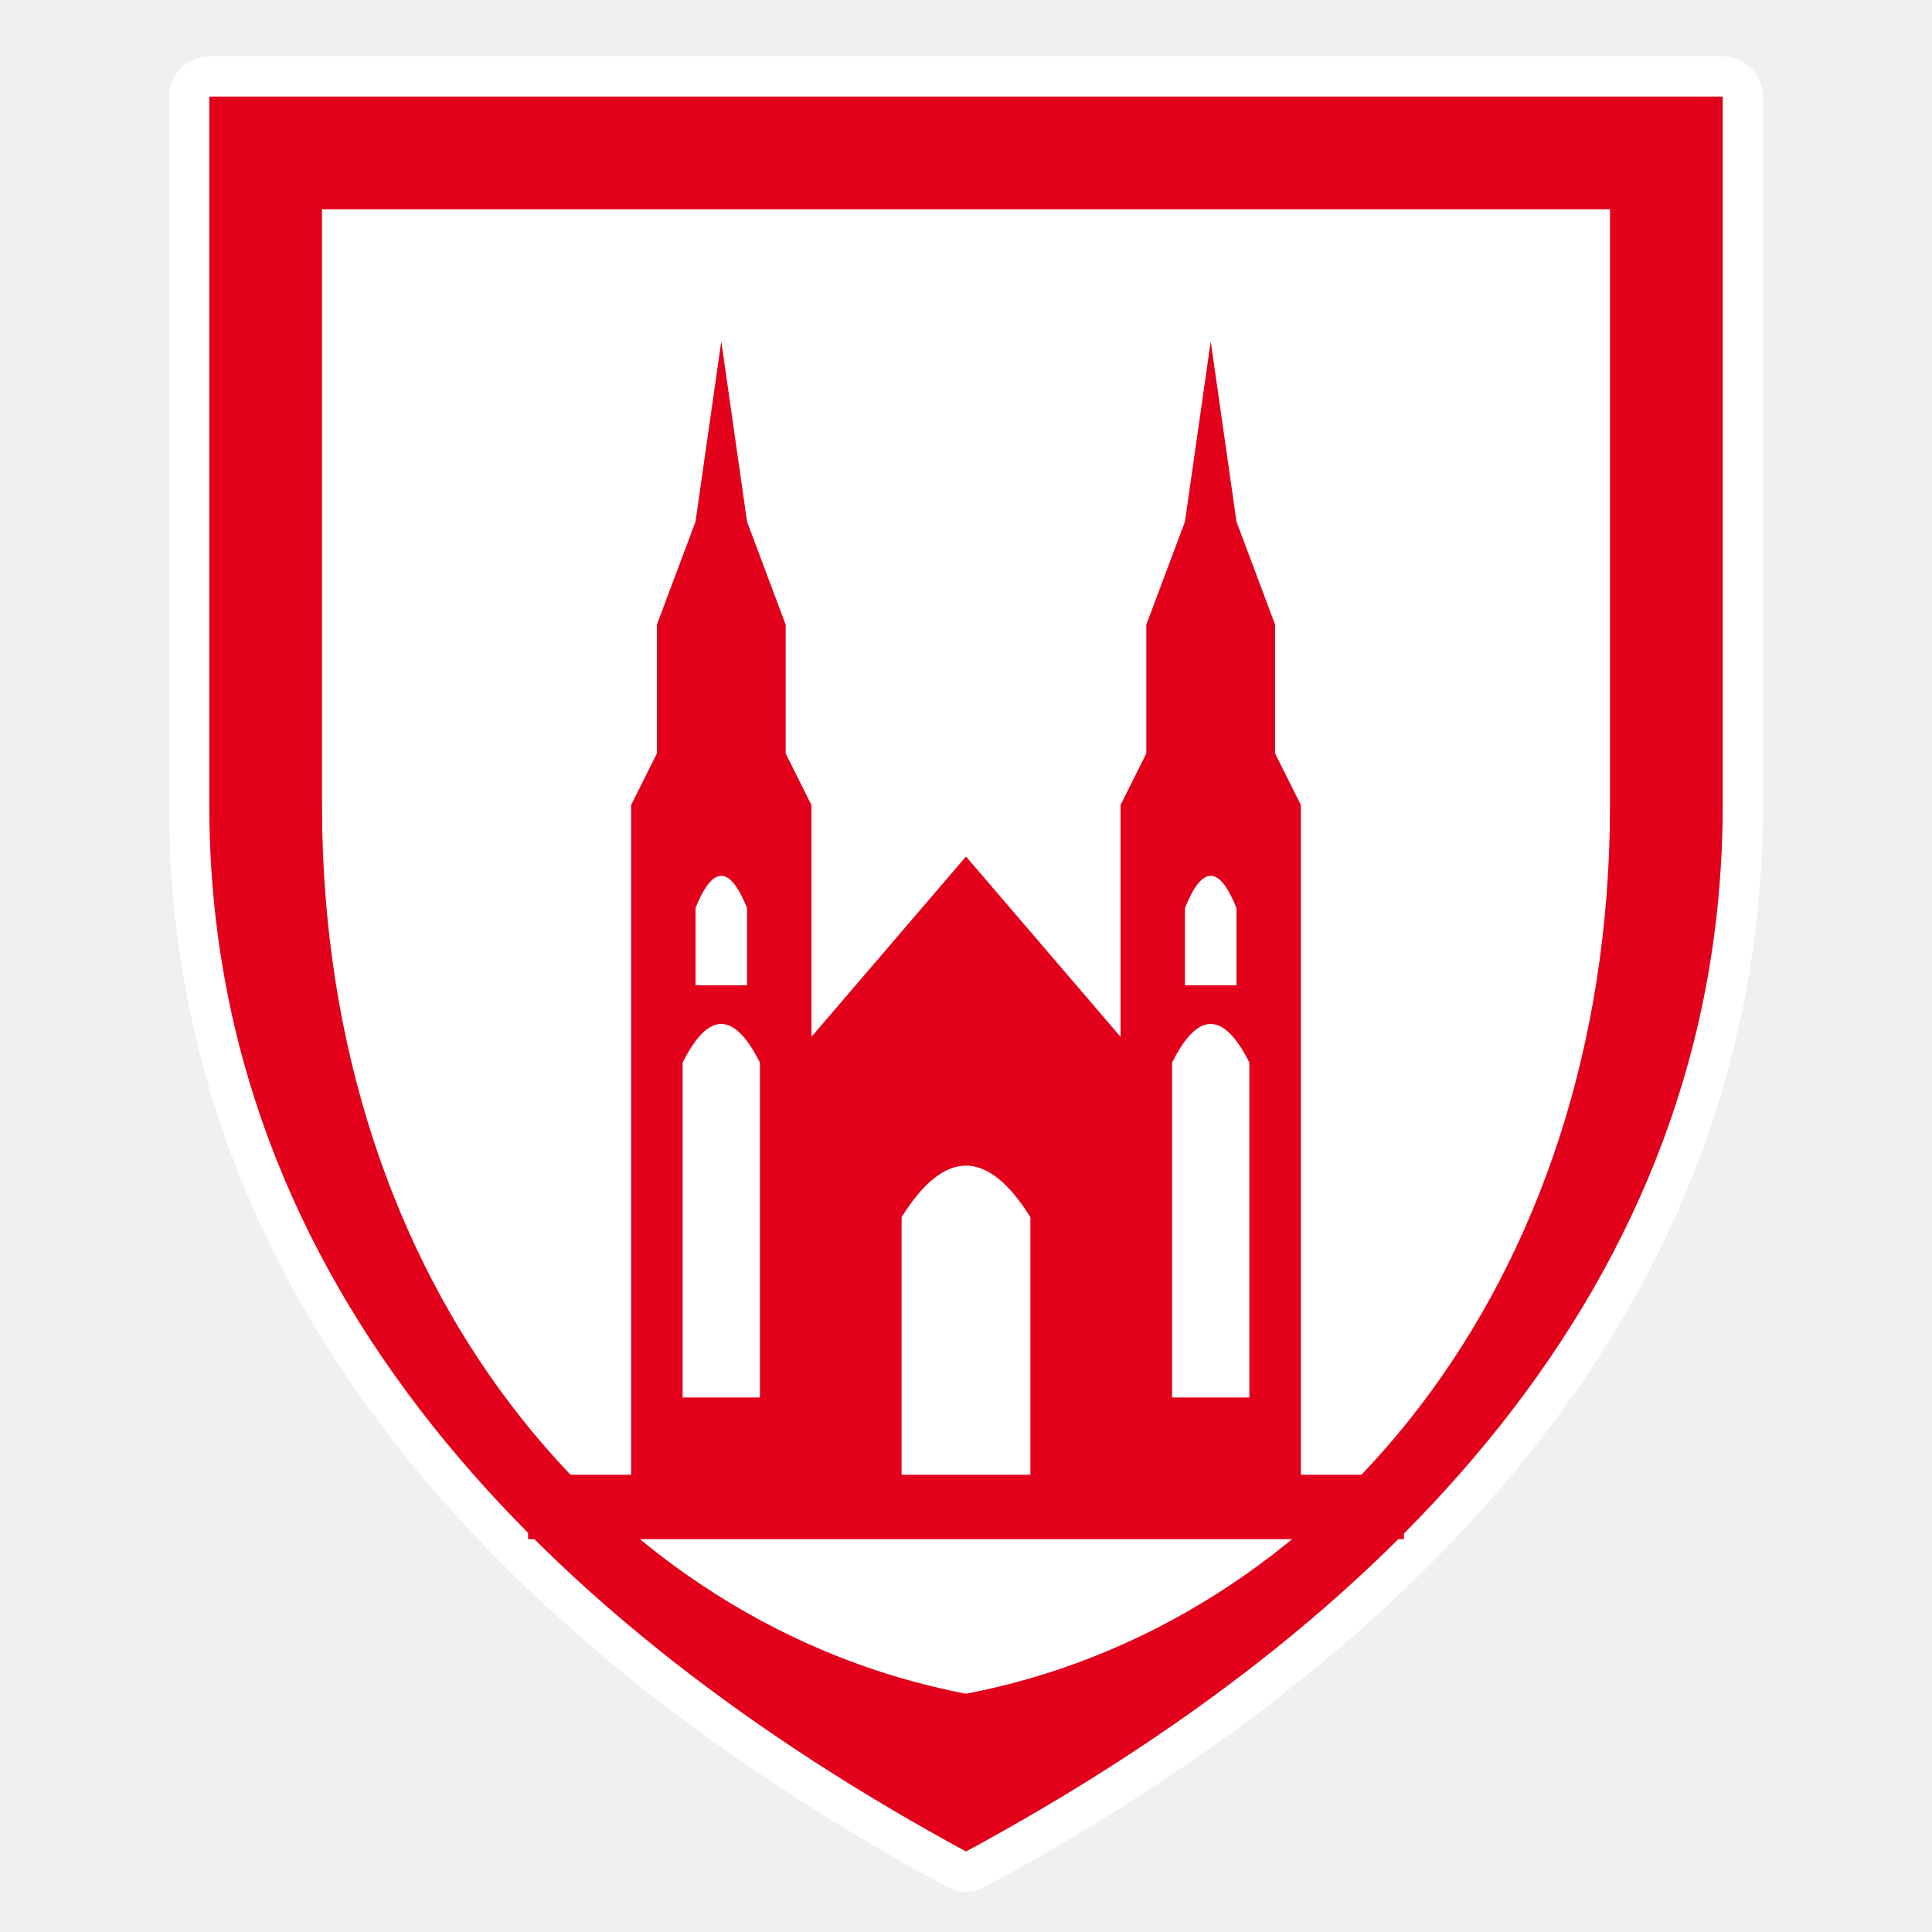
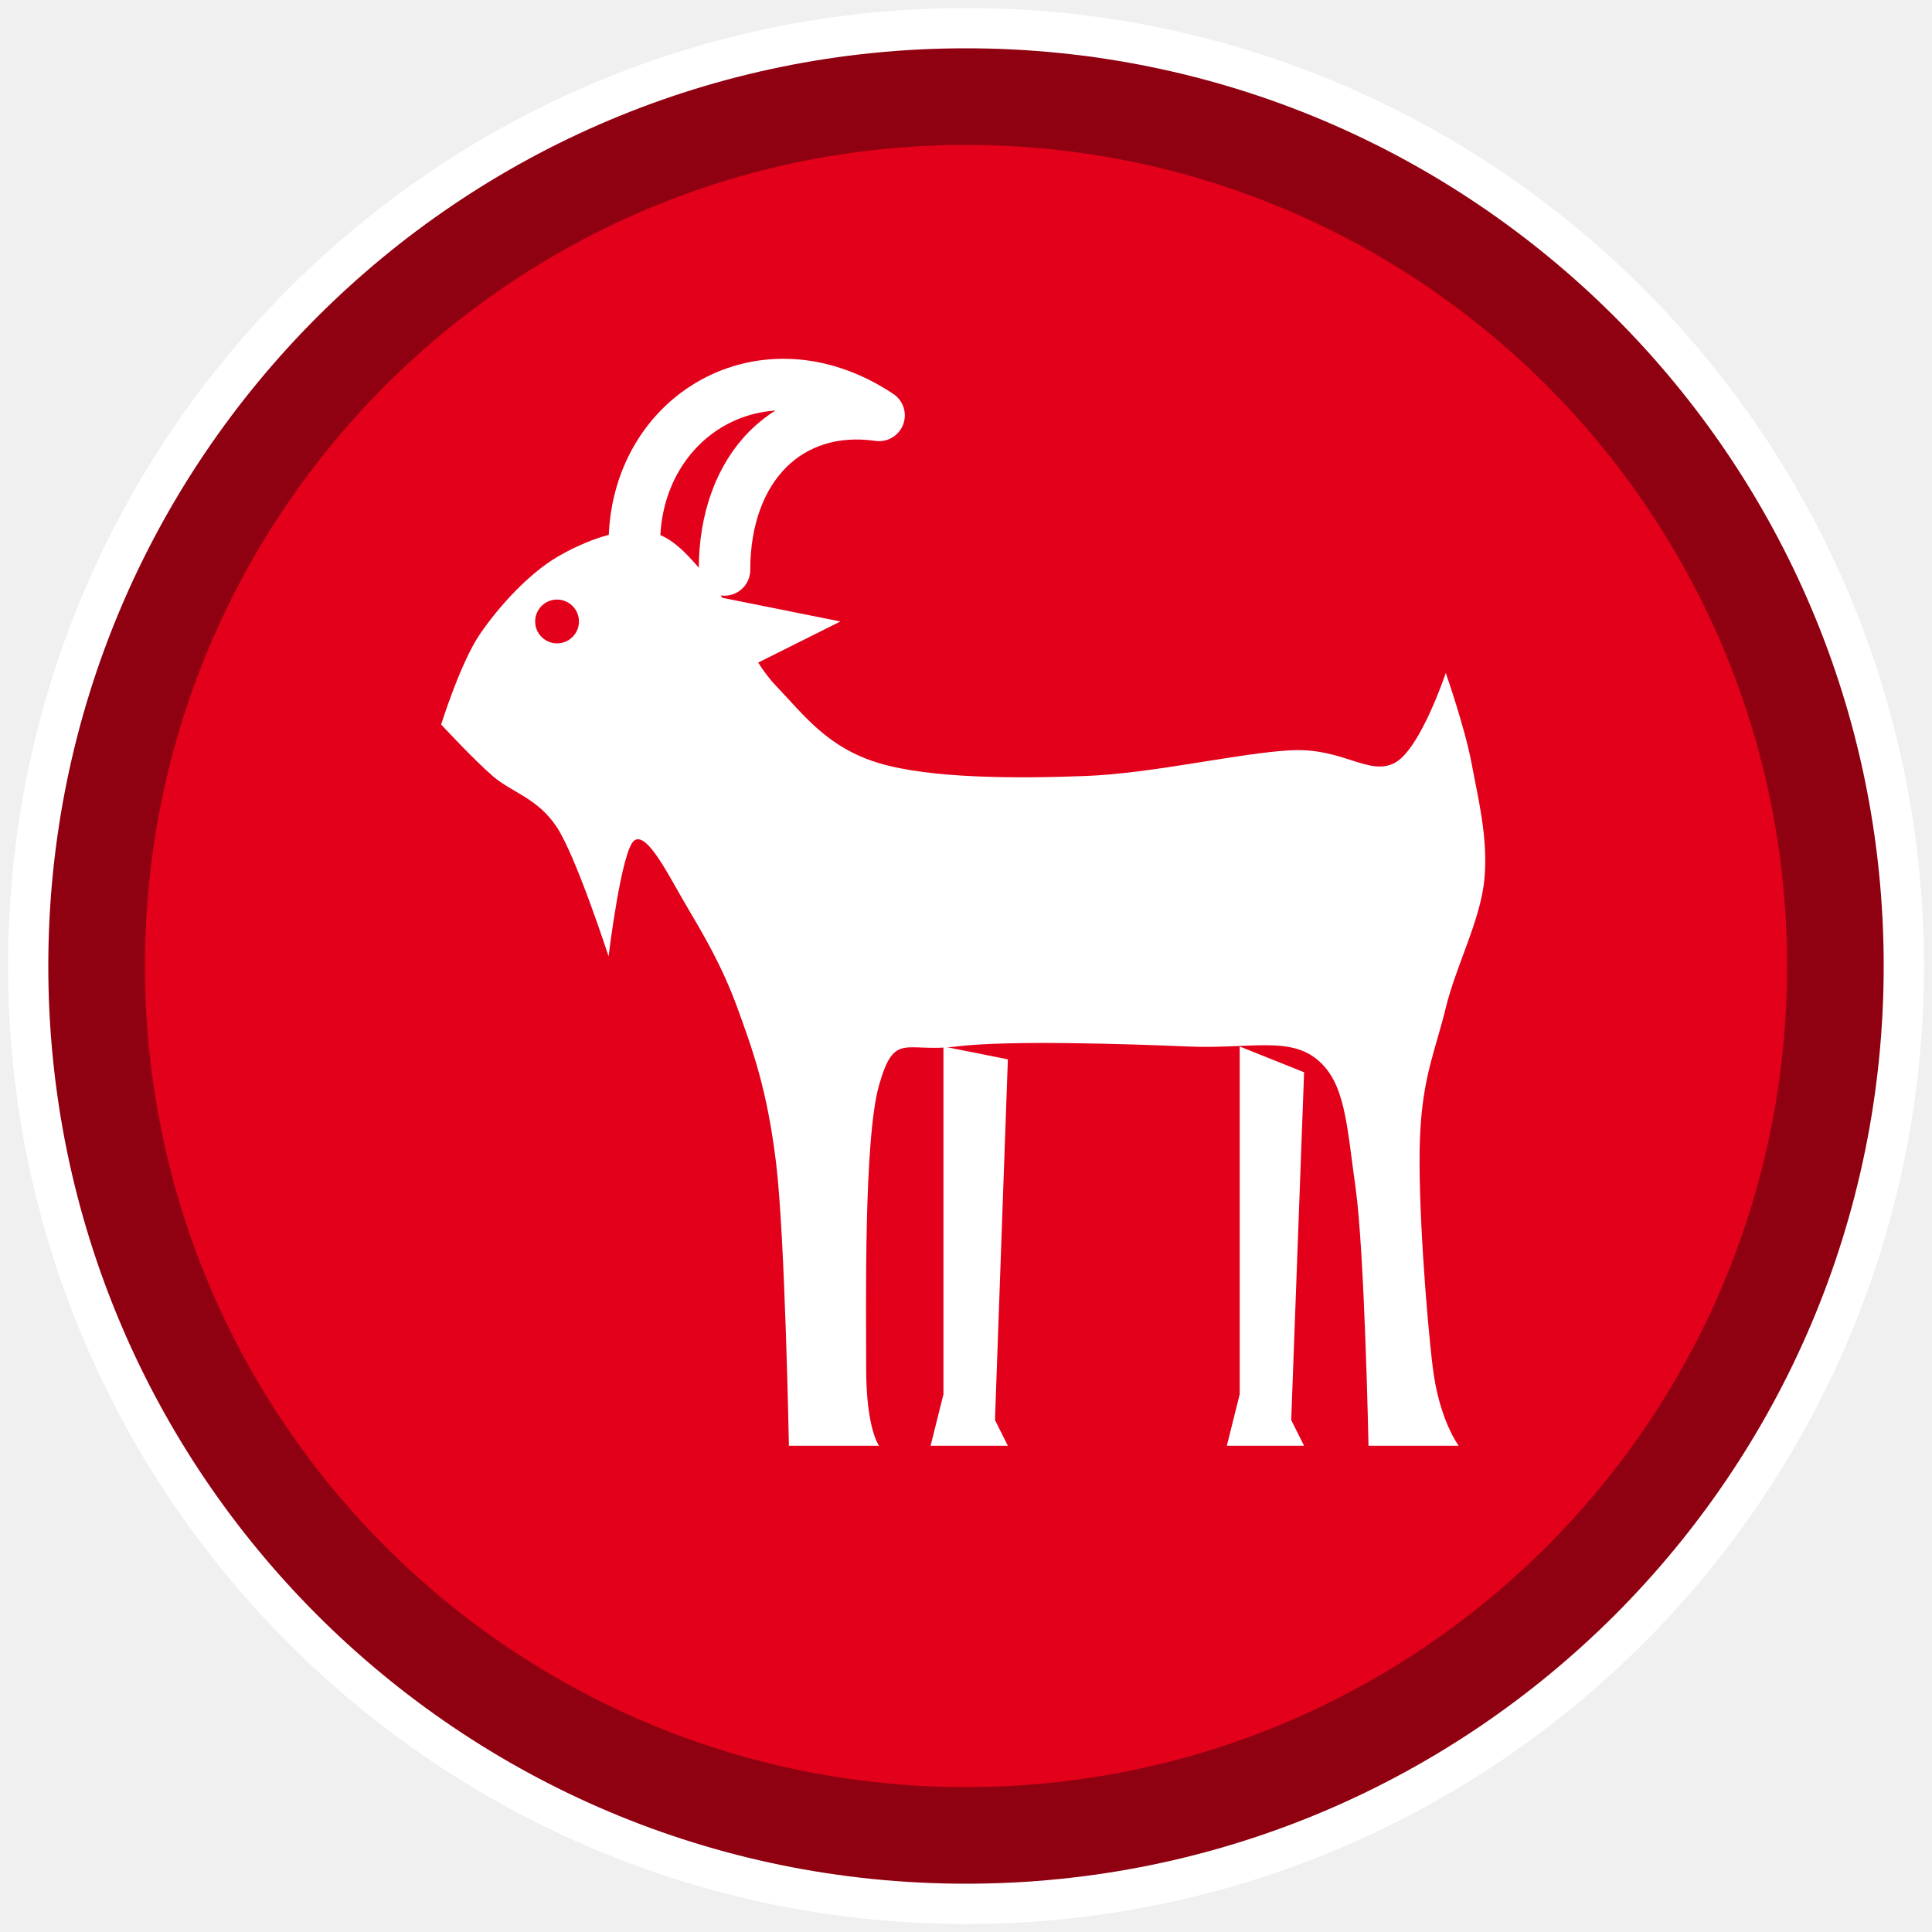
<svg xmlns="http://www.w3.org/2000/svg" viewBox="0 0 120 120" width="120" height="120">
  <defs>
    <clipPath id="c-1-fc-koln-s">
-       <path d="M20 13L100 13L100 50C100 80 82 101 60 105.2C38 101 20 80 20 50Z" />
+       <path d="M9 60A51 51 0 1 1 111 60A51 51 0 1 1 9 60Z" />
    </clipPath>
  </defs>
-   <path d="M13 6L107 6L107 50C107 80 85.9 101 60 115C34.2 101 13 80 13 50Z" fill="#fff" stroke="#fff" stroke-width="5" stroke-linejoin="round" />
-   <path d="M13 6L107 6L107 50C107 80 85.9 101 60 115C34.2 101 13 80 13 50Z" fill="#e2001a" />
-   <path d="M20 13L100 13L100 50C100 80 82 101 60 105.2C38 101 20 80 20 50Z" fill="#fff" />
-   <g transform="translate(60 58) scale(0.8) translate(-50 -50)">
-     <path d="M24 92L24 40L26 36L26 26L29 18L31 4L33 18L36 26L36 36L38 40L38 92ZM62 92L62 40L64 36L64 26L67 18L69 4L71 18L74 26L74 36L76 40L76 92ZM38 92L38 58L50 44L62 58L62 92ZM16 92L84 92L84 97L16 97Z" fill="#e2001a" />
-     <path d="M28 86L28 60Q31 54 34 60L34 86ZM29 48Q31 43 33 48L33 54L29 54ZM66 86L66 60Q69 54 72 60L72 86ZM67 48Q69 43 71 48L71 54L67 54ZM45 92L45 72Q50 64 55 72L55 92Z" fill="#fff" />
+   <path d="M3 60A57 57 0 1 1 117 60A57 57 0 1 1 3 60Z" fill="#fff" stroke="#fff" stroke-width="5" stroke-linejoin="round" />
+   <path d="M3 60A57 57 0 1 1 117 60A57 57 0 1 1 3 60Z" fill="#8f0010" />
+   <path d="M9 60A51 51 0 1 1 111 60A51 51 0 1 1 9 60Z" fill="#e2001a" />
+   <g transform="translate(61 61) scale(0.8) translate(-50 -50)">
+     <path d="M47 55L52 56L51 84L52 86L46 86L47 82ZM70 55L75 57L74 84L75 86L69 86L70 82Z" fill="#fff" />
+     <path d="M8 30C8 30 9.5 25.2 11 23C12.5 20.8 14.8 18.3 17 17C19.2 15.7 22 14.7 24 15C26 15.3 27.3 17 29 19C30.7 21 31.8 24.7 34 27C36.2 29.3 38 31.8 42 33C46 34.2 52.7 34.2 58 34C63.3 33.8 70 32.2 74 32C78 31.8 80 34 82 33C84 32 86 26 86 26C86 26 87.5 30.3 88 33C88.5 35.7 89.3 38.8 89 42C88.7 45.2 86.8 48.7 86 52C85.2 55.3 84.2 57.3 84 62C83.8 66.7 84.5 76 85 80C85.5 84 87 86 87 86C87 86 80 86 80 86C80 86 79.7 71 79 66C78.3 61 78.2 57.8 76 56C73.8 54.2 70.7 55.2 66 55C61.3 54.8 52 54.5 48 55C44 55.5 43.2 53.8 42 58C40.8 62.2 41 75.3 41 80C41 84.7 42 86 42 86C42 86 35 86 35 86C35 86 34.7 69.7 34 64C33.3 58.3 32.2 55.3 31 52C29.8 48.7 28.3 46.2 27 44C25.7 41.8 24 38.3 23 39C22 39.7 21 48 21 48C21 48 18.5 40.3 17 38C15.5 35.7 13.5 35.3 12 34C10.5 32.7 8 30 8 30Z" fill="#fff" />
+     <path d="M23 16C23 6 33 0 42 6C35 5 30 10 30 18" fill="none" stroke="#fff" stroke-width="4" stroke-linecap="round" stroke-linejoin="round" />
+     <path d="M29 20L39 22L31 26Z" fill="#fff" />
+     <circle cx="17" cy="22" r="1.7" fill="#e2001a" />
  </g>
</svg>
